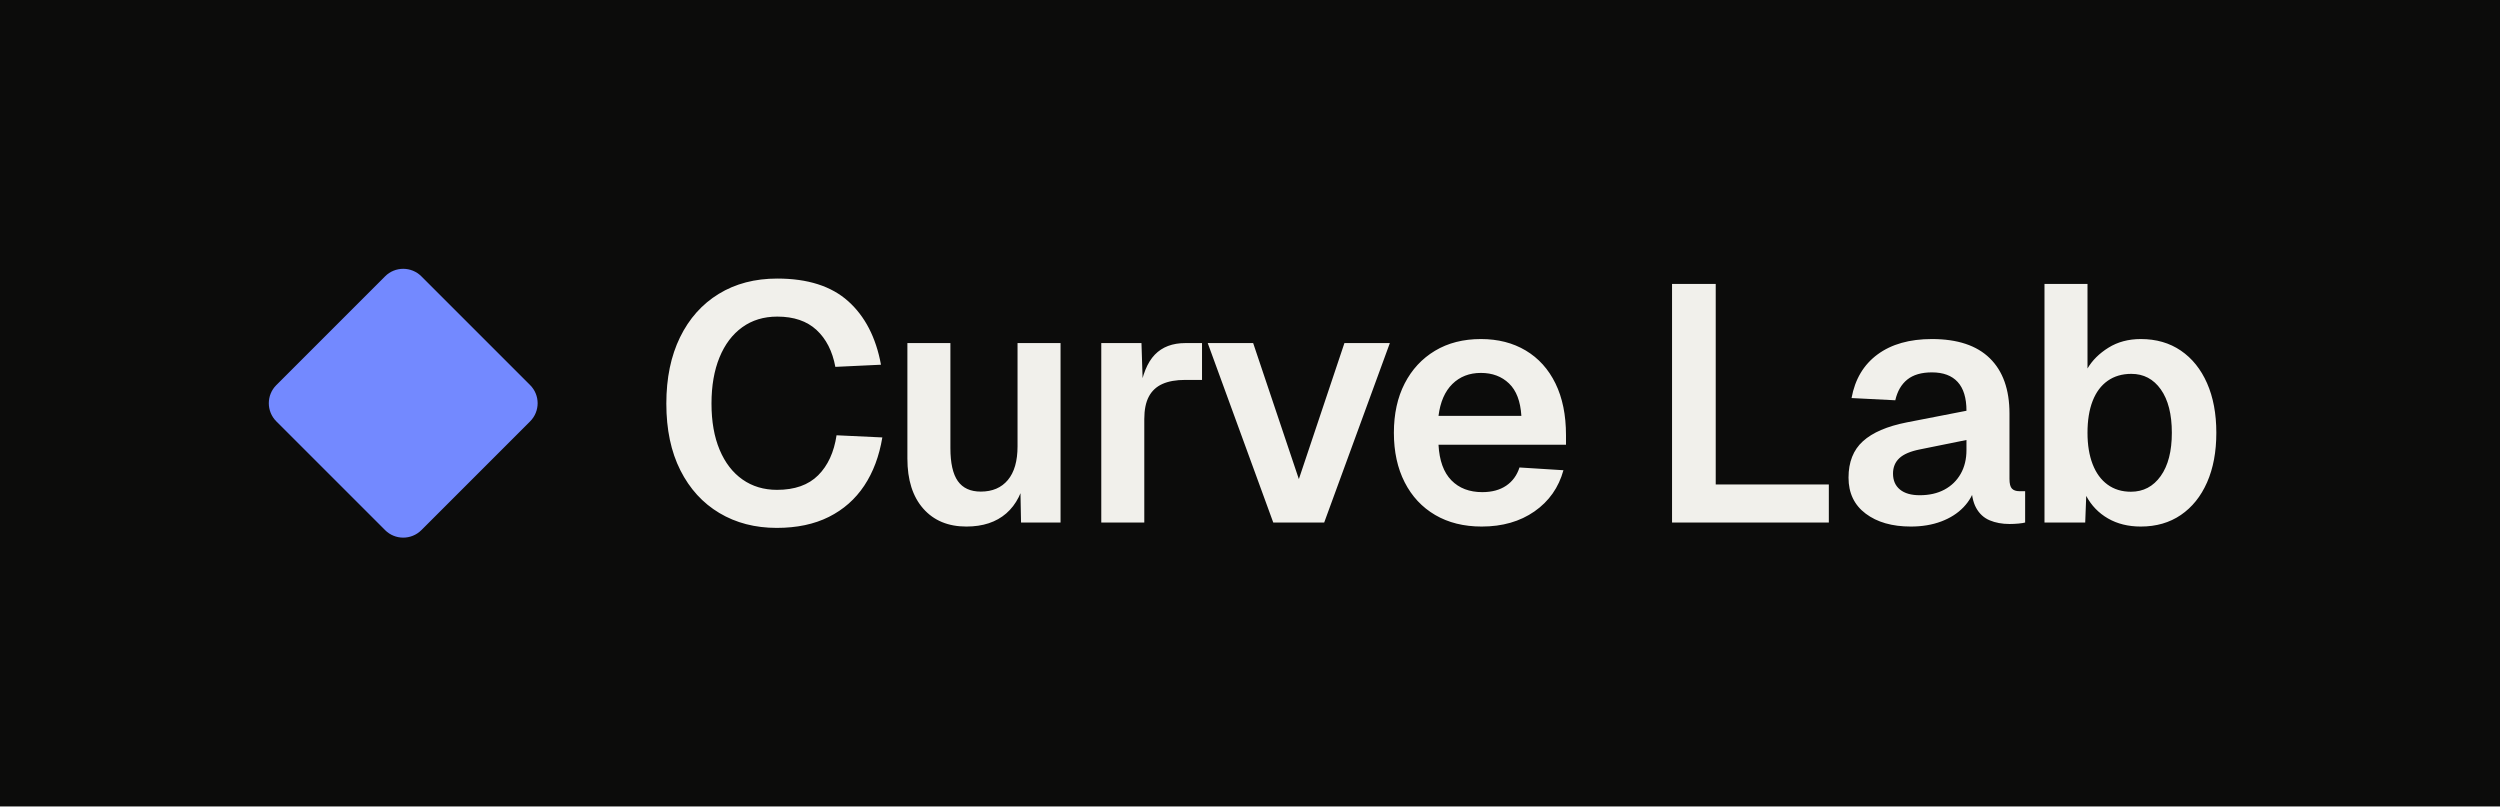
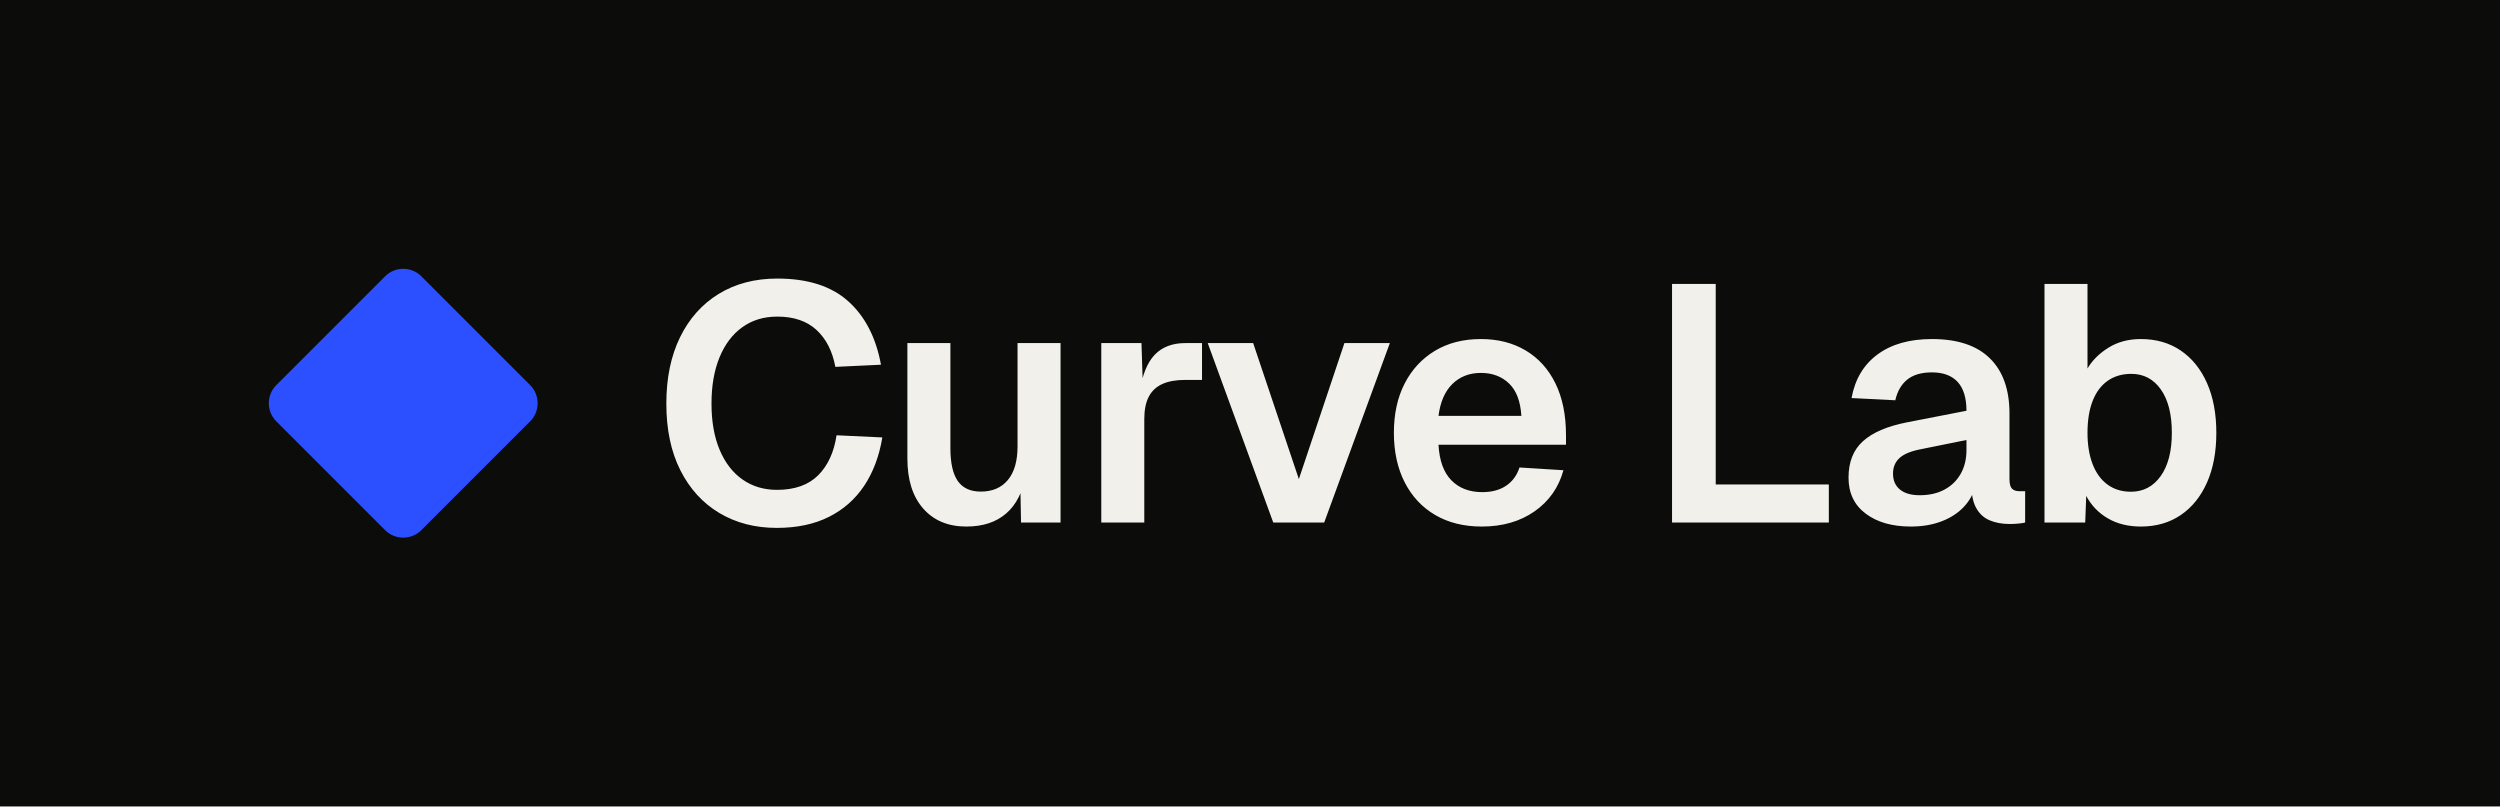
<svg xmlns="http://www.w3.org/2000/svg" viewBox="0 0 744 240" width="744" height="240">
  <rect width="100%" height="100%" fill="#0C0C0B" />
-   <rect x="89.48" y="89.48" width="61.04" height="61.04" rx="7.63" transform="rotate(45 120.00 120.00)" fill="#7389FF" />
+   <rect x="89.48" y="89.48" width="61.04" height="61.04" rx="7.63" transform="rotate(45 120.00 120.00)" fill="#2C50FF" />
  <path transform="translate(194.00 155.50) scale(0.1)" d="M371.6 16.0Q275 16.0 200.8 -28.3Q126.6 -72.6 84.8 -155.4Q43 -238.2 43 -354.0Q43 -467.8 83.8 -551.3Q124.6 -634.8 199 -680.4Q273.4 -726.0 373.201 -726.0Q509.001 -726.0 584.201 -658.6Q659.401 -591.2 681.802 -469.599L545.999 -463.199Q532.999 -533.199 489.999 -572.998Q447 -612.798 373.201 -612.798Q312.801 -612.798 268.901 -581.098Q225.002 -549.399 201.202 -491.299Q177.403 -433.199 177.403 -354.0Q177.403 -274.001 201.602 -216.401Q225.802 -158.801 269.702 -128.002Q313.601 -97.202 372.401 -97.202Q451.4 -97.202 494.799 -140.501Q538.199 -183.801 549.599 -259.601L685.801 -253.201Q672.001 -169.8 632.001 -109.6Q592.001 -49.4 526.701 -16.7Q461.401 16.0 371.6 16.0Z M936 12.0Q854.599 12.0 807.499 -41.5Q760.399 -95.0 760.399 -190.2V-534H888.402V-221.601Q888.402 -154.601 910.502 -123.302Q932.601 -92.002 978.801 -92.002Q1030.6 -92.002 1059.4 -126.501Q1088.199 -161.001 1088.199 -226.801V-534H1216.202V0.0H1098.6L1095.799 -146.601L1112.4 -141.601Q1099.6 -66.2 1054.6 -27.1Q1009.6 12.0 936 12.0Z M1337.399 0.0V-534H1457.002L1461.802 -385.599L1451.402 -388.199Q1463.402 -465 1496.702 -499.5Q1530.002 -534 1587.602 -534H1637.202V-424.398H1587.402Q1546.202 -424.398 1519.302 -412.299Q1492.402 -400.199 1478.902 -374.699Q1465.402 -349.199 1465.402 -307.599V0.0Z M1849.2 0.0 1654.2 -534H1789.403L1925.401 -129.203L2061 -534H2196.203L2000.803 0.0Z M2469.601 12.0Q2389.801 12.0 2331.1 -22.4Q2272.4 -56.8 2240.3 -119.7Q2208.2 -182.6 2208.2 -267Q2208.2 -351.4 2240.3 -413.8Q2272.4 -476.2 2330.5 -511.1Q2388.601 -546 2467.201 -546Q2543.401 -546 2600.602 -511.9Q2657.802 -477.8 2689.102 -413.8Q2720.402 -349.8 2720.402 -260V-231.4H2341.002Q2344.802 -160.8 2379.302 -125.601Q2413.802 -90.401 2471.201 -90.401Q2514 -90.401 2542.3 -109.501Q2570.6 -128.601 2582 -163.8L2712.802 -155.6Q2691.402 -78.2 2626.702 -33.1Q2562.001 12.0 2469.601 12.0ZM2341.002 -317.4H2587.6Q2583.6 -382.4 2550.9 -413.799Q2518.2 -445.199 2467.201 -445.199Q2415.802 -445.199 2382.302 -412.299Q2348.802 -379.4 2341.002 -317.4Z M3035.999 0.0V-710.0H3166.002V-40.4L3095.4 -113.202H3502.601V0.0Z M3746.6 12.0Q3663.4 12.0 3612.3 -26.4Q3561.2 -64.8 3561.2 -133.6Q3561.2 -203.2 3604.2 -242Q3647.2 -280.8 3734.6 -298L3912.199 -332.6Q3912.199 -389.6 3886.1 -418.199Q3860 -446.799 3809.401 -446.799Q3762.801 -446.799 3736.202 -425.499Q3709.602 -404.199 3700.402 -363.8L3570.2 -370.4Q3585.6 -454.6 3647.7 -500.3Q3709.8 -546 3809.401 -546Q3923.402 -546 3981.802 -488.7Q4040.202 -431.4 4040.202 -324.4V-129.801Q4040.202 -108.601 4047.502 -100.901Q4054.802 -93.201 4069.802 -93.201H4086.802V0.0Q4080.802 1.8 4067.402 3.1Q4054.001 4.4 4040.401 4.4Q4007.201 4.4 3981.301 -6.5Q3955.401 -17.4 3941.001 -43.5Q3926.6 -69.6 3926.6 -115.6L3938.2 -108.0Q3929.6 -72.8 3903.4 -45.5Q3877.2 -18.2 3837 -3.1Q3796.8 12.0 3746.6 12.0ZM3773.001 -81.201Q3815.601 -81.201 3846.7 -97.901Q3877.8 -114.601 3895 -144.9Q3912.199 -175.2 3912.199 -215.6V-245.599L3773.802 -217.6Q3731.402 -209.2 3712.502 -191.5Q3693.602 -173.8 3693.602 -145.6Q3693.602 -115.001 3714.302 -98.101Q3735.002 -81.201 3773.001 -81.201Z M4431.002 12.0Q4375.202 12.0 4333.402 -12.1Q4291.602 -36.2 4268.602 -79.2L4265.602 0.0H4144.399V-710.0H4272.402V-458.4Q4293.602 -494.6 4334.802 -520.3Q4376.002 -546 4431.002 -546Q4499.802 -546 4550.202 -511.6Q4600.602 -477.2 4628.202 -414.6Q4655.802 -352 4655.802 -267Q4655.802 -182 4628.202 -119.4Q4600.602 -56.8 4550.202 -22.4Q4499.802 12.0 4431.002 12.0ZM4401.601 -91.601Q4457 -91.601 4490.2 -138.201Q4523.399 -184.801 4523.399 -267Q4523.399 -349.8 4490.6 -396.099Q4457.8 -442.399 4402.801 -442.399Q4361.801 -442.399 4332.401 -421.699Q4303.002 -400.999 4287.702 -361.799Q4272.402 -322.6 4272.402 -267Q4272.402 -213 4287.702 -173.501Q4303.002 -134.001 4332.101 -112.801Q4361.201 -91.601 4401.601 -91.601Z" fill="#F1F0EB" />
</svg>
